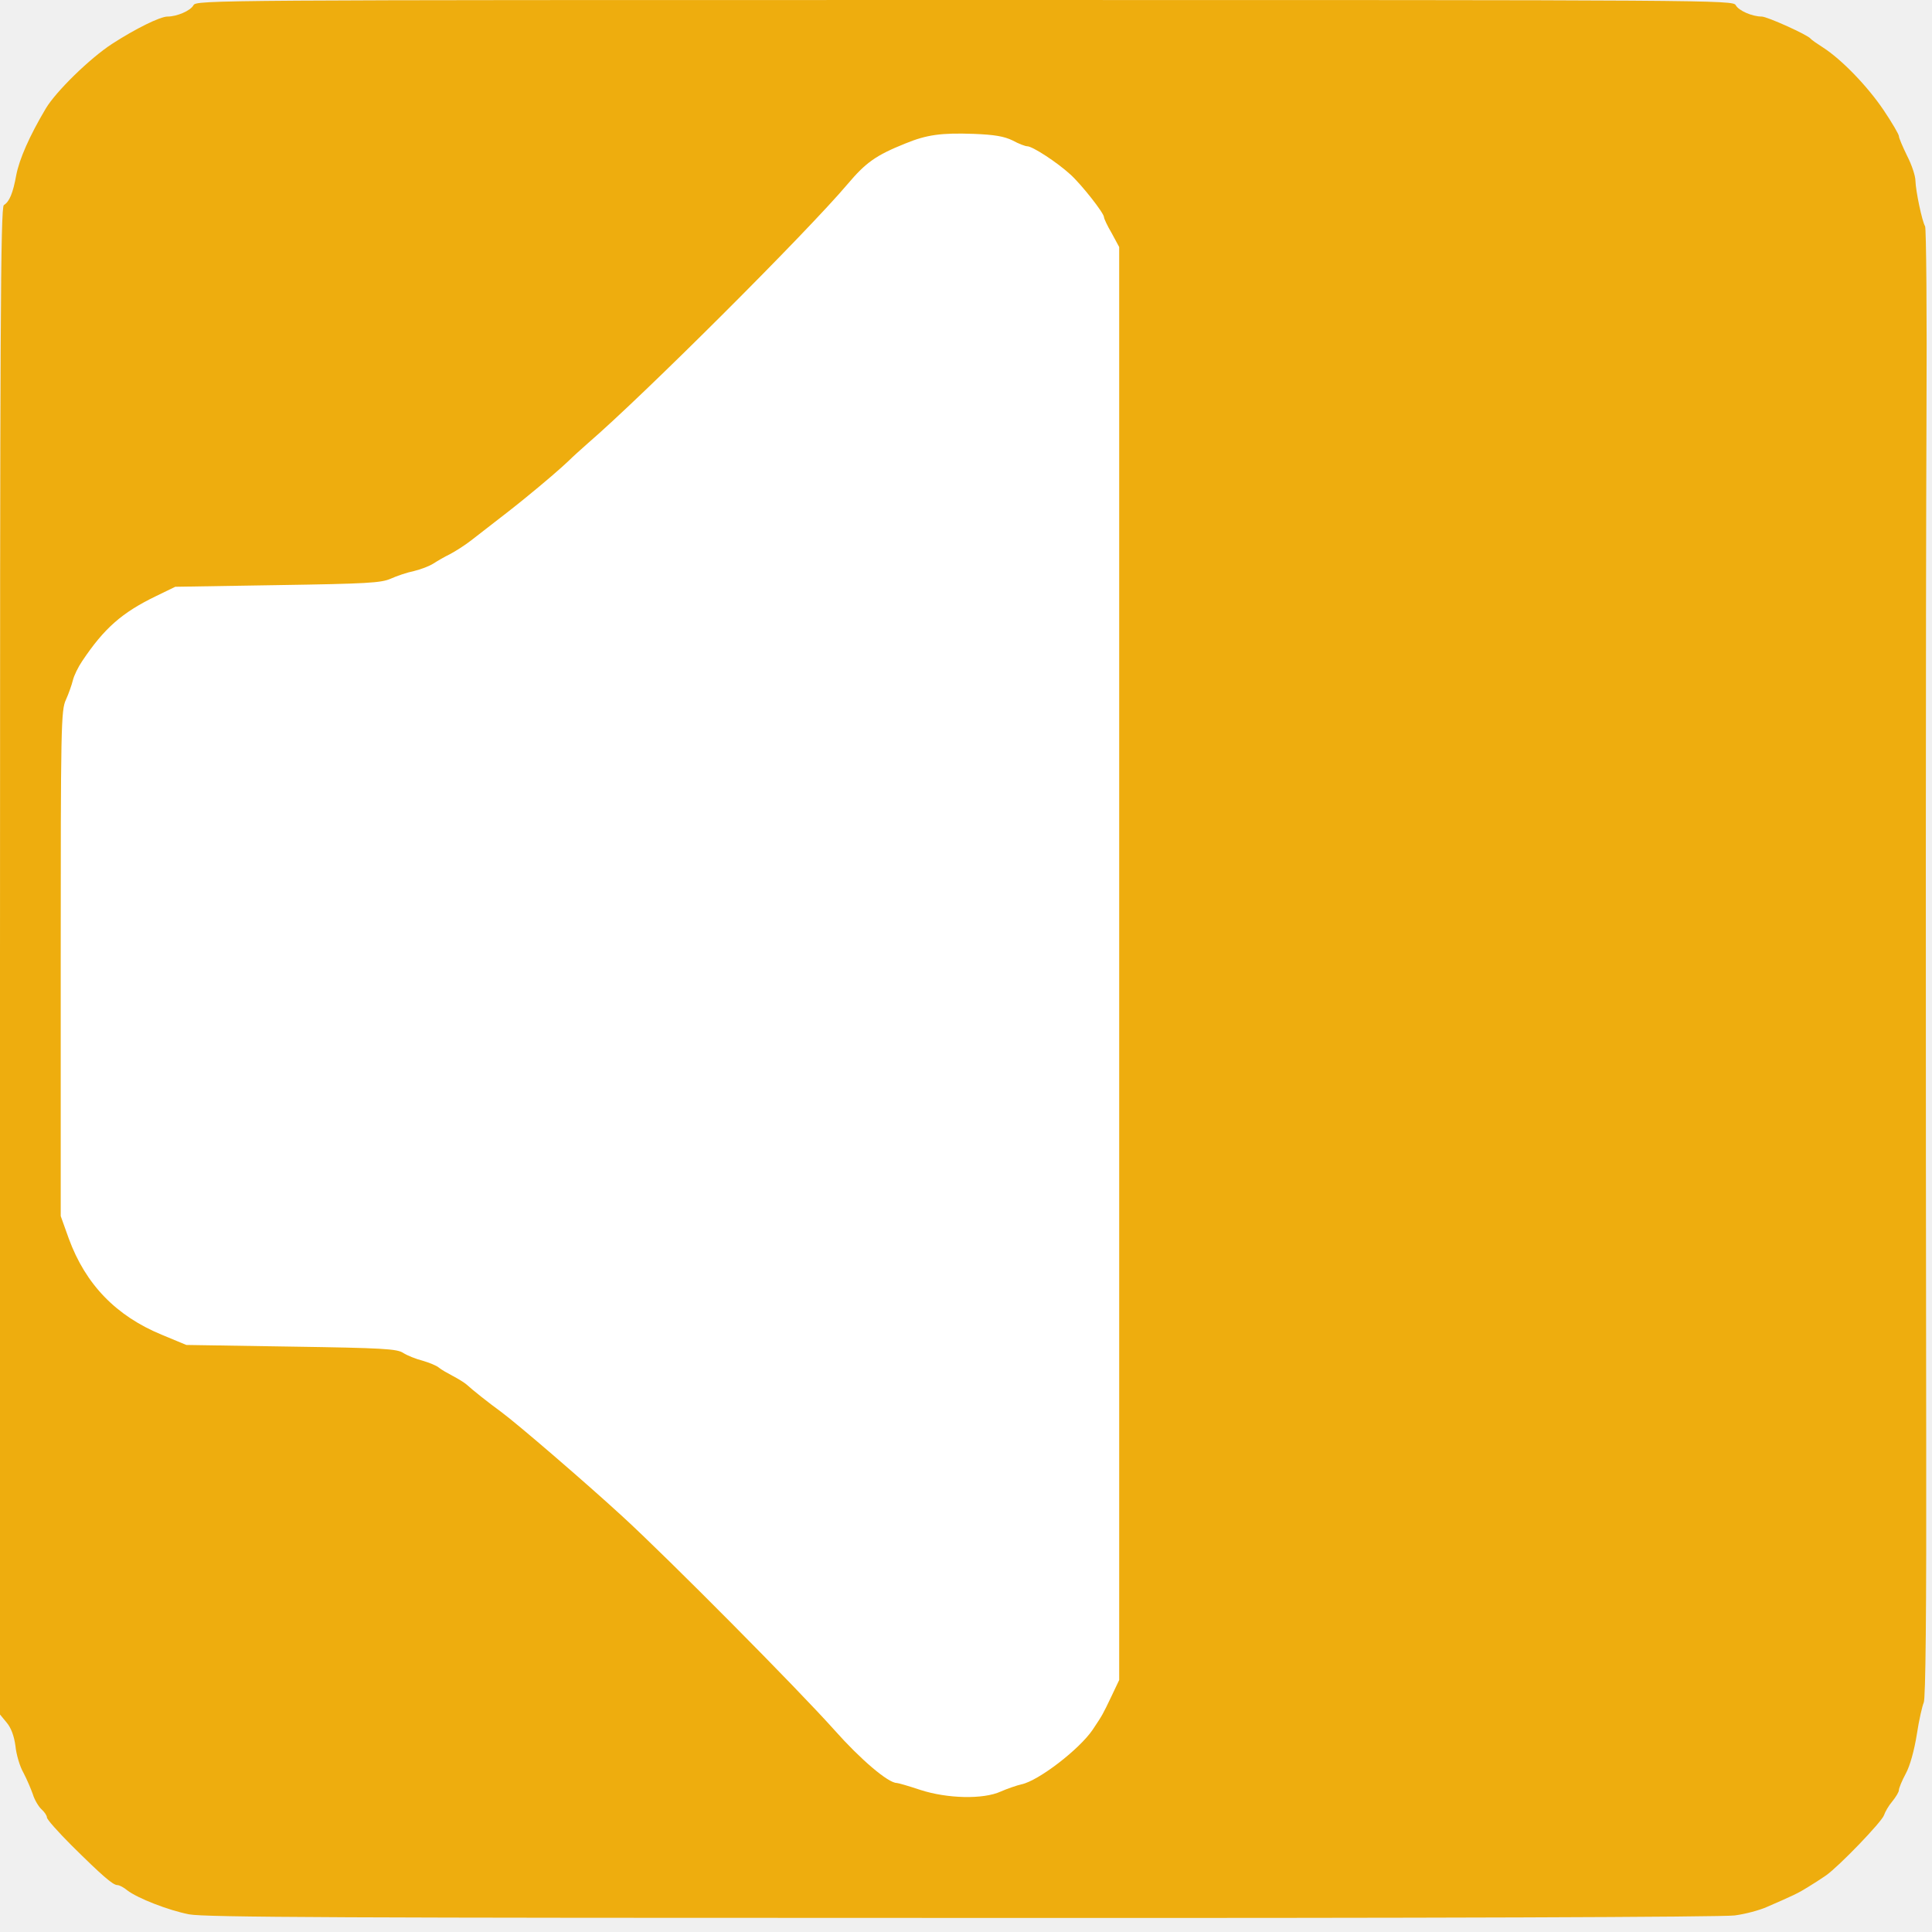
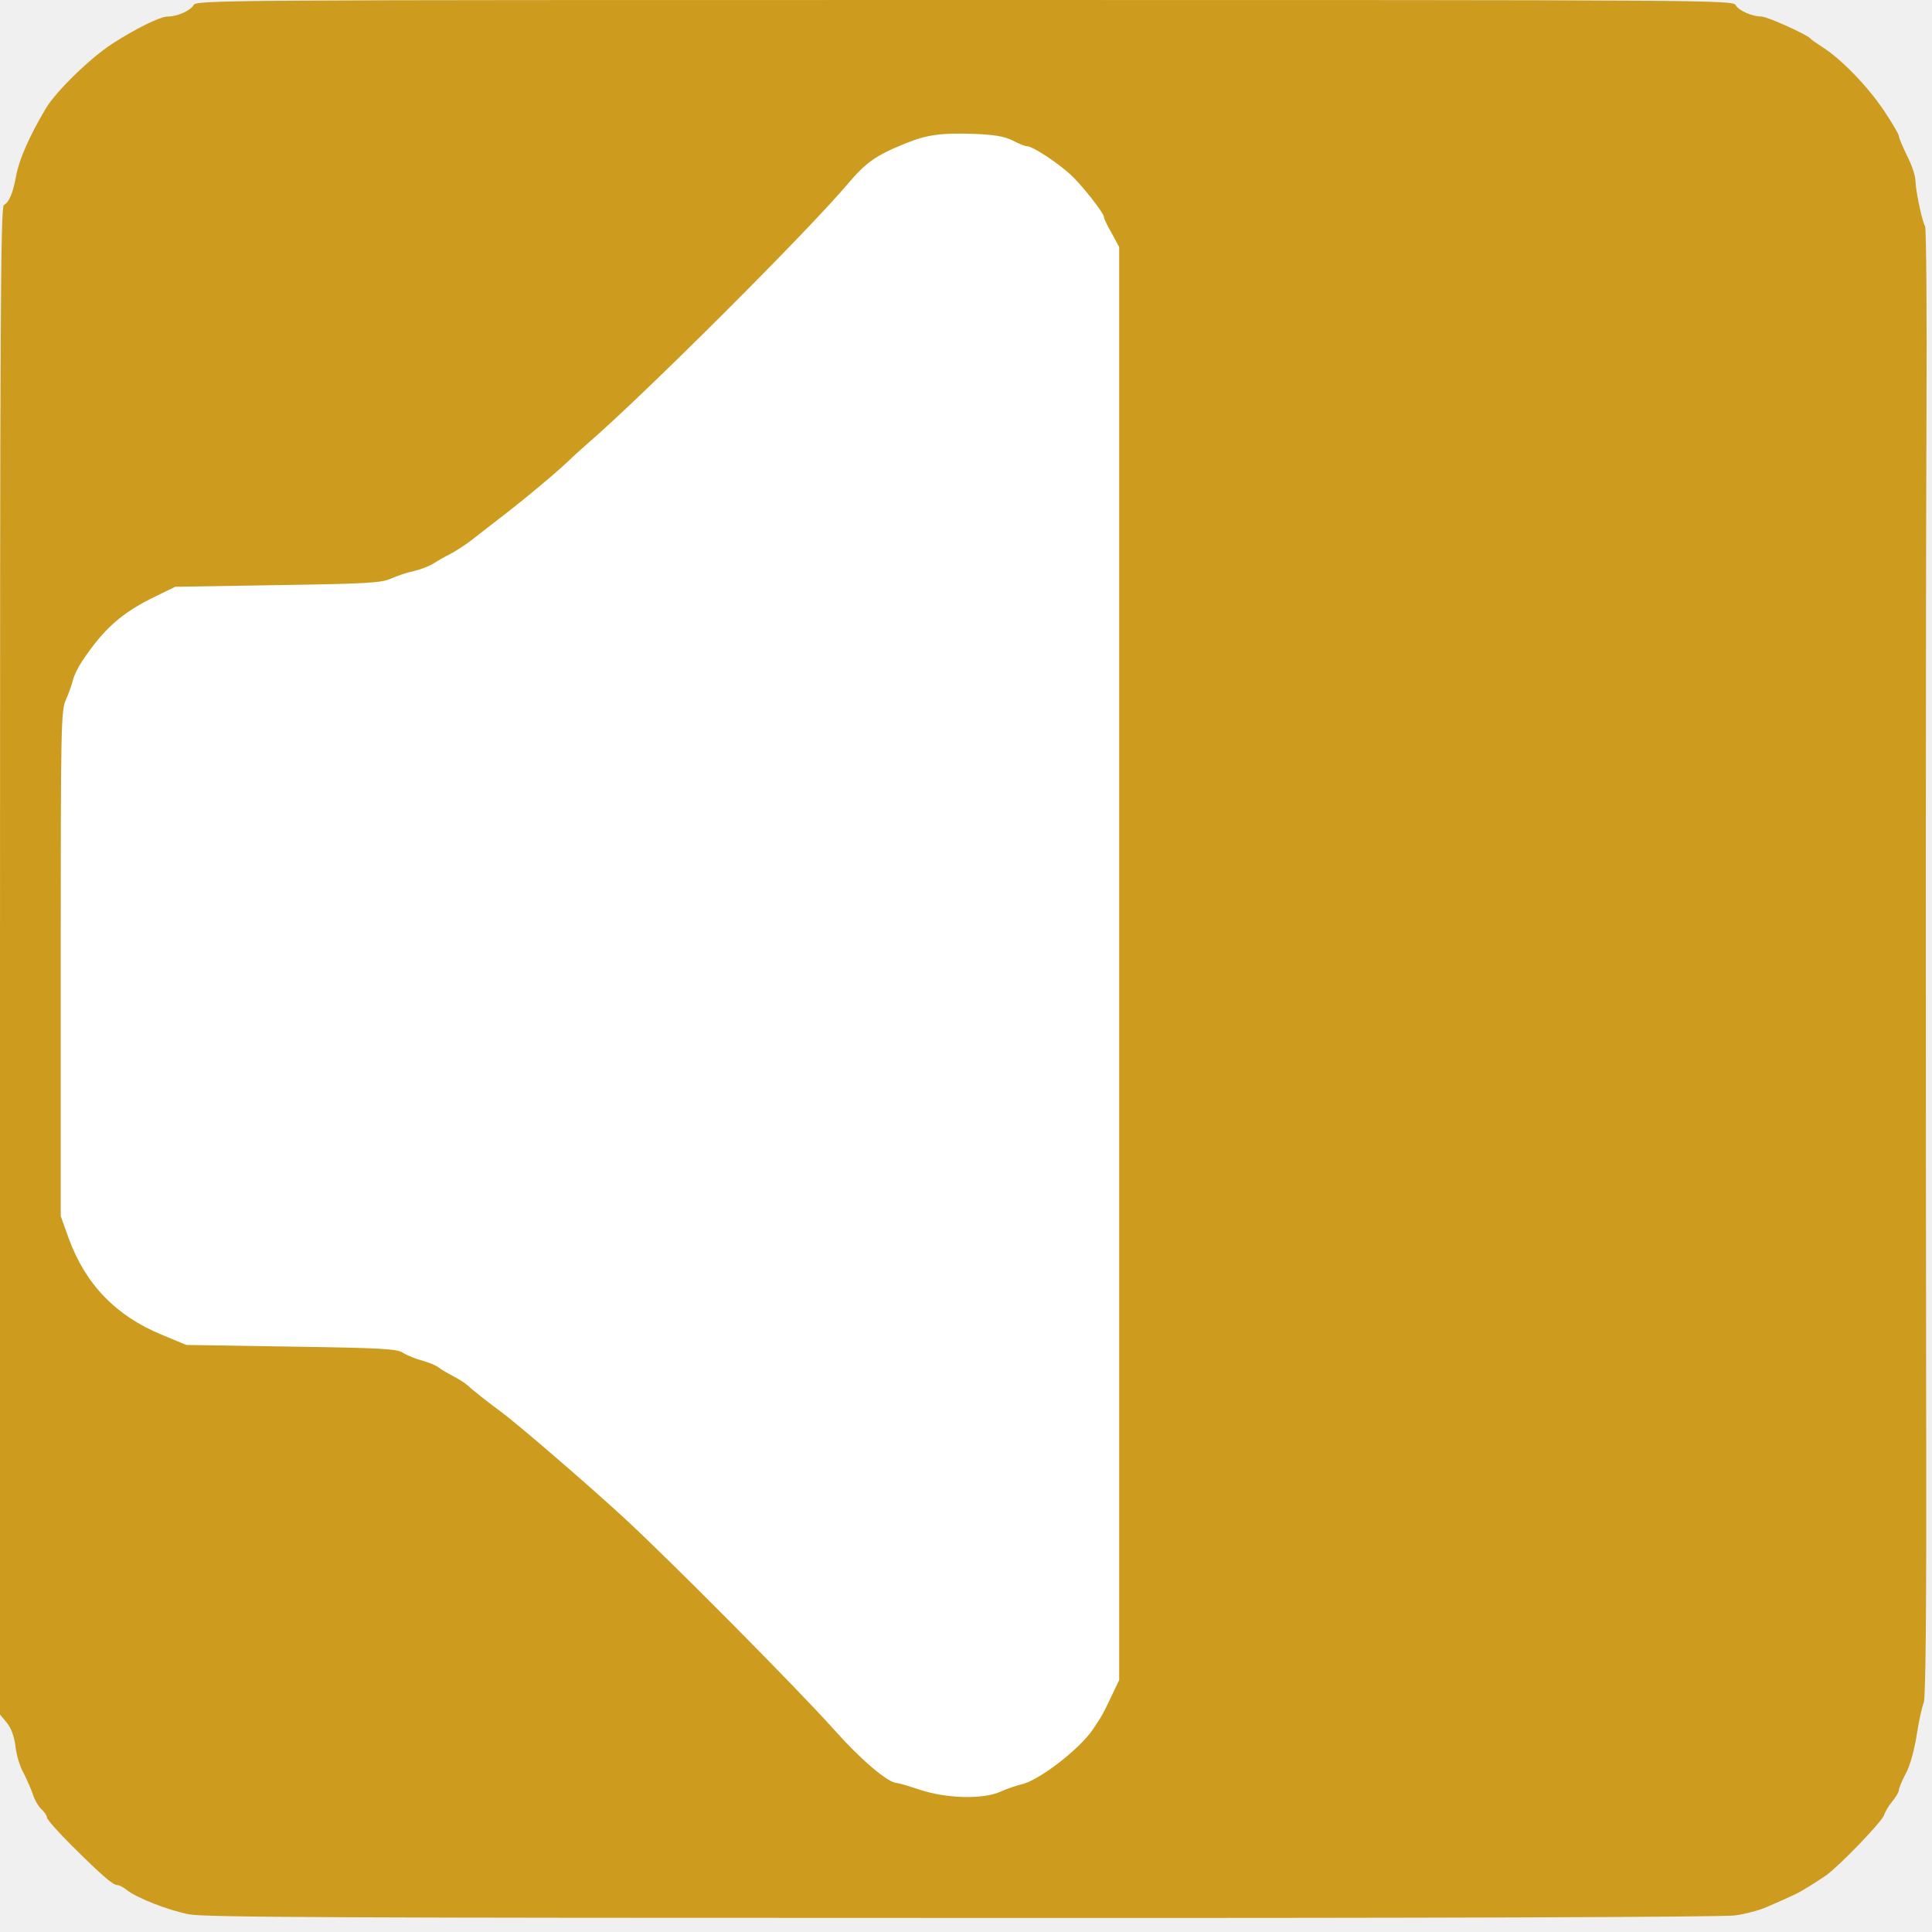
<svg xmlns="http://www.w3.org/2000/svg" id="audio" viewBox="0 0 700 700" width="500" height="500" shape-rendering="geometricPrecision" text-rendering="geometricPrecision" version="1.1">
  <style id="sound">
    @keyframes speaker_wrapper__ts{0%,36.667%,50%,63.333%,to{transform:translate(213.75px,349.749px) scale(1,1)}43.333%,56.667%{transform:translate(213.75px,349.749px) scale(1.05,1.05)}}@keyframes soundwave1_f_o{0%,16.667%,83.333%,to{fill-opacity:0}33.333%,66.667%{fill-opacity:1}}@keyframes soundwave2_f_o{0%,to{fill-opacity:0}16.667%,83.333%{fill-opacity:1}}#speaker_wrapper{animation:speaker_wrapper__ts 3000ms linear infinite normal forwards}#soundwave1{animation:soundwave1_f_o 3000ms linear infinite normal forwards}#soundwave2{animation:soundwave2_f_o 3000ms linear infinite normal forwards}
  </style>
-   <path id="background" d="M70.1 1.9c-1.1 2-6 4.1-9.4 4.1-2.7 0-11.6 4.4-20.1 9.9-8 5.2-20.3 17.2-24 23.4-6 10.1-9.6 18.4-10.7 24.1-1.2 6.6-2.5 9.7-4.5 10.9C.2 75 0 119.6 0 348.2v273l2.4 2.9c1.6 1.9 2.7 4.8 3.2 8.5.3 3.1 1.6 7.5 2.9 9.7 1.2 2.3 2.7 5.8 3.4 7.8.6 2 2.1 4.5 3.1 5.4 1.1 1 2 2.3 2 3 0 .7 4 5.2 8.9 10.1 10.9 10.8 15 14.4 16.6 14.4.7 0 2.3.8 3.6 1.9 3.8 2.9 14.8 7.2 22.4 8.7 5.8 1.1 55.5 1.3 280 1.3 171.5.1 275.6-.3 280-.9 3.9-.5 9-1.9 11.5-3 9.7-4.2 11.6-5.1 15.1-7.3 2-1.2 4.9-3.1 6.5-4.2 4.7-3.3 20.2-19.4 21-21.8.4-1.2 1.7-3.5 3-5 1.3-1.6 2.4-3.4 2.4-4.1 0-.7 1.1-3.4 2.5-6 1.5-2.7 3.1-8.5 4-14.2.8-5.3 2-10.4 2.5-11.5.7-1.2 1-33.9.9-93.6-.2-139.6-.2-297.2.1-372.4.2-37.2-.1-68.2-.5-68.9-1.1-1.8-3.4-12.8-3.5-16.5 0-1.7-1.3-5.7-3-9-1.6-3.3-3-6.5-3-7.2 0-.6-2.5-4.9-5.6-9.5-5.9-8.7-15.2-18.3-21.9-22.6-2.2-1.4-4.2-2.8-4.5-3.2-.9-1.3-15.7-8-17.7-8-3.4 0-8.3-2.1-9.4-4.1C628 0 621.8 0 349.5 0 77.2 0 71 0 70.1 1.9z" stroke-width=".1" stroke="none" fill-rule="evenodd" fill="#EEAD0E" />
+   <path id="background" d="M70.1 1.9c-1.1 2-6 4.1-9.4 4.1-2.7 0-11.6 4.4-20.1 9.9-8 5.2-20.3 17.2-24 23.4-6 10.1-9.6 18.4-10.7 24.1-1.2 6.6-2.5 9.7-4.5 10.9C.2 75 0 119.6 0 348.2v273l2.4 2.9c1.6 1.9 2.7 4.8 3.2 8.5.3 3.1 1.6 7.5 2.9 9.7 1.2 2.3 2.7 5.8 3.4 7.8.6 2 2.1 4.5 3.1 5.4 1.1 1 2 2.3 2 3 0 .7 4 5.2 8.9 10.1 10.9 10.8 15 14.4 16.6 14.4.7 0 2.3.8 3.6 1.9 3.8 2.9 14.8 7.2 22.4 8.7 5.8 1.1 55.5 1.3 280 1.3 171.5.1 275.6-.3 280-.9 3.9-.5 9-1.9 11.5-3 9.7-4.2 11.6-5.1 15.1-7.3 2-1.2 4.9-3.1 6.5-4.2 4.7-3.3 20.2-19.4 21-21.8.4-1.2 1.7-3.5 3-5 1.3-1.6 2.4-3.4 2.4-4.1 0-.7 1.1-3.4 2.5-6 1.5-2.7 3.1-8.5 4-14.2.8-5.3 2-10.4 2.5-11.5.7-1.2 1-33.9.9-93.6-.2-139.6-.2-297.2.1-372.4.2-37.2-.1-68.2-.5-68.9-1.1-1.8-3.4-12.8-3.5-16.5 0-1.7-1.3-5.7-3-9-1.6-3.3-3-6.5-3-7.2 0-.6-2.5-4.9-5.6-9.5-5.9-8.7-15.2-18.3-21.9-22.6-2.2-1.4-4.2-2.8-4.5-3.2-.9-1.3-15.7-8-17.7-8-3.4 0-8.3-2.1-9.4-4.1C628 0 621.8 0 349.5 0 77.2 0 71 0 70.1 1.9z" stroke-width=".1" stroke="none" fill-rule="evenodd" fill="#CD9B1D" />
  <g id="speaker_wrapper" transform="translate(213.75 349.749)">
    <path id="speaker" d="M366.9 50.9c2.2 1.2 4.6 2.1 5.3 2.1 1.9 0 10.8 5.8 15.6 10.2 4 3.6 12.2 14 12.2 15.5 0 .5 1.2 3.1 2.8 5.8l2.7 5v519.2l-2.8 5.9c-3.2 6.7-3.2 6.7-6.8 12.1-4.8 7.1-19.6 18.5-25.8 19.8-1.8.4-5.2 1.6-7.5 2.6-6.3 2.9-19.4 2.6-29.2-.6-4.2-1.4-8-2.5-8.5-2.5-3.1 0-13.1-8.5-22.6-19.2-13.3-14.9-60.1-62.1-76.8-77.4-13.4-12.3-37.9-33.4-44-37.9-4.4-3.2-10.2-7.8-12.5-9.9-.8-.7-3.1-2.1-5-3.1s-4.2-2.3-5-3c-.8-.7-3.5-1.8-5.9-2.5-2.4-.6-5.6-1.9-7-2.8-2.2-1.5-7.4-1.8-40.6-2.3l-38-.6-8.9-3.7c-16.5-6.8-27.6-18.2-33.7-34.9l-2.9-8.1v-91.5c0-86.3.1-91.8 1.9-95.6 1-2.2 2.1-5.4 2.5-7 .4-1.7 1.9-4.8 3.4-7 7.9-11.8 14.3-17.5 26.7-23.5l7-3.4 37-.6c32.5-.5 37.5-.8 41-2.3 2.2-1 6-2.3 8.5-2.8 2.5-.6 5.6-1.8 7-2.7 1.4-.9 4.1-2.5 6-3.4 1.9-1 5.4-3.2 7.7-5 13.6-10.5 16.1-12.5 19.3-15.1 7.4-6 13.5-11.3 16-13.7 1.4-1.4 4.5-4.2 7-6.4 20.2-17.4 79.4-76.5 94.1-93.9 6.6-7.8 10.2-10.4 20.9-14.7 7.8-3.2 13-3.9 24.7-3.5 7.7.3 11.1.9 14.2 2.4z" transform="translate(-213.75 -349.749)" stroke-width=".1" stroke="none" fill="#FFF" />
  </g>
  <path id="soundwave1" d="M572.2 120.1c15.5 13 38.6 37.9 48 51.9 1 1.4 3.1 4.3 4.7 6.5 1.7 2.2 4 5.6 5.1 7.5 1.2 1.9 3.6 6 5.5 9 1.8 3 4.2 7.4 5.3 9.6 1.1 2.3 2.4 4.4 3 4.8.6.3 1.6 2.3 2.3 4.4.6 2 2 4.7 3 6 1 1.3 2.1 3.7 2.4 5.4.4 1.7 1.8 5.1 3.1 7.6s2.4 5.2 2.4 6.1c0 .9 1.1 3.7 2.5 6.3 1.3 2.5 2.7 6.6 3.1 9 .4 2.3 1.5 5.9 2.5 7.9.9 1.9 2.3 6.4 2.9 10 .6 3.5 2 8.9 3 11.9s2.1 8.9 2.5 13c.3 4.1 1.5 12.1 2.6 17.8 2.5 13.5 2.8 54.6.4 66.9-.8 4.3-2.2 13.1-3 19.5-.8 6.4-2.1 13.4-3 15.4-.8 2-2 6.6-2.5 10.1-.6 3.6-1.9 8.2-2.9 10.2s-2.1 5.6-2.5 7.9c-.4 2.4-1.8 6.5-3.1 9-1.4 2.6-2.5 5.4-2.5 6.2 0 .8-1.4 4.2-3 7.5s-3 6.7-3 7.6c0 .8-1.1 3-2.5 4.9-1.4 1.9-2.5 4-2.5 4.8 0 .8-.9 2.6-2 4.2-1.1 1.5-3.8 6.3-6.1 10.6-2.3 4.4-4.9 8.8-5.8 9.9-1 1.1-2.2 3.1-2.9 4.5-.6 1.4-2.2 3.8-3.4 5.4-1.3 1.6-5.2 6.8-8.7 11.5-3.4 4.7-8.2 10.8-10.5 13.5-7.1 8.5-33.6 34.4-38.4 37.6-5.2 3.5-9.1 3.6-10.7.5-.5-1.2-2.8-4.7-5-7.9s-4.9-7.2-6-9c-1.1-1.8-3-4.5-4.2-6-1.3-1.6-2.3-3.3-2.3-3.9 0-.6-1.1-2.2-2.4-3.6-3.4-3.7-7.6-12.2-6.8-13.7.4-.7 3.3-3.6 6.6-6.4 7.9-6.9 17.1-16.5 27-28 8-9.5 9-10.8 12.4-16.3.9-1.6 2.9-4.5 4.5-6.4 1.5-2 2.7-4.1 2.7-4.7 0-.6 1.4-2.9 3-5 1.7-2.2 3-4.5 3-5.1 0-.7.8-2.3 1.8-3.6 1.1-1.3 2.4-3.9 3-5.7.6-1.8 2-4.5 3.1-6s2.2-4.4 2.6-6.5c.4-2 1.5-4.7 2.5-6 1-1.3 2.2-4.1 2.6-6.2.4-2.2 1.7-6.2 3-9 1.2-2.7 2.5-7.5 2.9-10.5.4-2.9 1.6-7.4 2.6-9.8 1.2-2.6 2.3-8.9 2.9-15.8.6-6.3 1.4-14.4 2-18.2 1.2-8.6 1.3-31.9 0-39.7-.5-3.3-1.4-11.2-2-17.6-.6-7.2-1.7-13.3-2.9-16-1.1-2.4-2.3-7.1-2.6-10.4-.4-3.3-1.8-8-3.1-10.5s-2.4-5.6-2.4-7c0-1.4-1.4-5.2-3-8.5-1.7-3.3-3-6.5-3-7.3 0-.7-1.1-3-2.5-5s-2.5-4.4-2.5-5.2c0-.9-1.1-3.1-2.5-5s-2.5-3.8-2.5-4.3c0-1.2-6.8-12.4-9.7-16-1.3-1.6-2.3-3.3-2.3-3.9 0-.6-1.2-2.5-2.7-4.3-1.6-1.8-3.6-4.3-4.6-5.6-8.6-11.7-21.8-25.8-33.4-35.8-8.3-7.1-8.3-9.4.3-20.6 3-4 6.4-9.1 8.4-12.8 1.1-2 2.4-3.7 2.9-3.7.4 0 1.3-1.2 2-2.8.7-1.5 2.8-5.1 4.7-8 4.8-7.2 7-7.1 16.6.9z" fill="#FFF" fill-opacity="0" stroke="none" stroke-width=".1" />
  <path id="soundwave2" d="M504.3 205.6c4.8 2.5 27.7 26.7 27.7 29.3 0 .5.9 2 2 3.3 7.1 8 25 42.4 25 47.9 0 1.2 1.1 4.5 2.4 7.3 1.3 2.8 2.7 7.8 3.1 11.1.3 3.3 1.6 9.1 2.8 13 2 6.4 2.2 9.1 2.2 32 0 22.8-.2 25.6-2.2 32-1.2 3.8-2.5 9.7-2.9 13-.3 3.3-1.5 7.7-2.6 9.8-1 2-2.3 6-2.8 8.8-.5 2.8-1.8 6.3-2.9 7.7-1 1.5-2.2 4.1-2.5 5.9-.4 1.8-1.5 4.2-2.5 5.5-1 1.3-2.4 4-3 6-.7 2.1-1.7 4.1-2.3 4.4-.6.4-1.9 2.5-3 4.8-1 2.2-3.4 6.1-5.3 8.6s-4.3 5.6-5.2 7c-7.8 11.1-22.6 27.5-27 29.9-3.8 2-7.1 1.4-8.7-1.7-.8-1.6-2.2-3.5-3.2-4.3-.9-.8-2.3-2.8-3.1-4.4-.7-1.7-2.9-5-4.8-7.5s-4.3-6.1-5.4-8.1c-1.1-1.9-2.7-4.1-3.5-4.8-.9-.8-1.6-2-1.6-2.7 0-.8-1.3-2.8-3-4.6-4.5-4.6-4-6.8 3.3-15 2.6-2.9 5.8-6.4 7-7.8 1.2-1.4 3.5-4.5 5.1-7 1.6-2.5 4.2-6.4 5.7-8.8 1.6-2.3 2.9-4.9 2.9-5.6 0-.7 1.1-2.9 2.4-4.9 1.3-1.9 2.7-5 3.1-6.8.4-1.9 1.6-5 2.6-7s2.8-9.2 4-16c1.1-6.8 2.6-14.9 3.1-17.9 1-5.9.4-18.4-1.2-24-.6-1.9-1.7-7.9-2.5-13.2-.8-5.4-2.3-11.5-3.3-13.5-1.1-2.1-2.2-5.4-2.6-7.4-.4-2.1-1.3-4.2-2.1-4.9-.8-.6-1.9-2.8-2.6-4.8-.7-2-2.3-5.1-3.6-6.8-1.2-1.7-2.3-3.5-2.3-4.1 0-1.2-11.9-16.4-17-21.8-5.2-5.3-5.9-8.6-2.9-12.4 1.3-1.5 3.2-4.1 4.1-5.7 1.9-3.1 5.8-9 14.5-21.9 6.9-10.1 9.5-13.5 10.4-13.5.6 0 2.4.7 4.2 1.6z" fill="#FFF" fill-opacity="0" stroke="none" stroke-width=".1" />
</svg>
